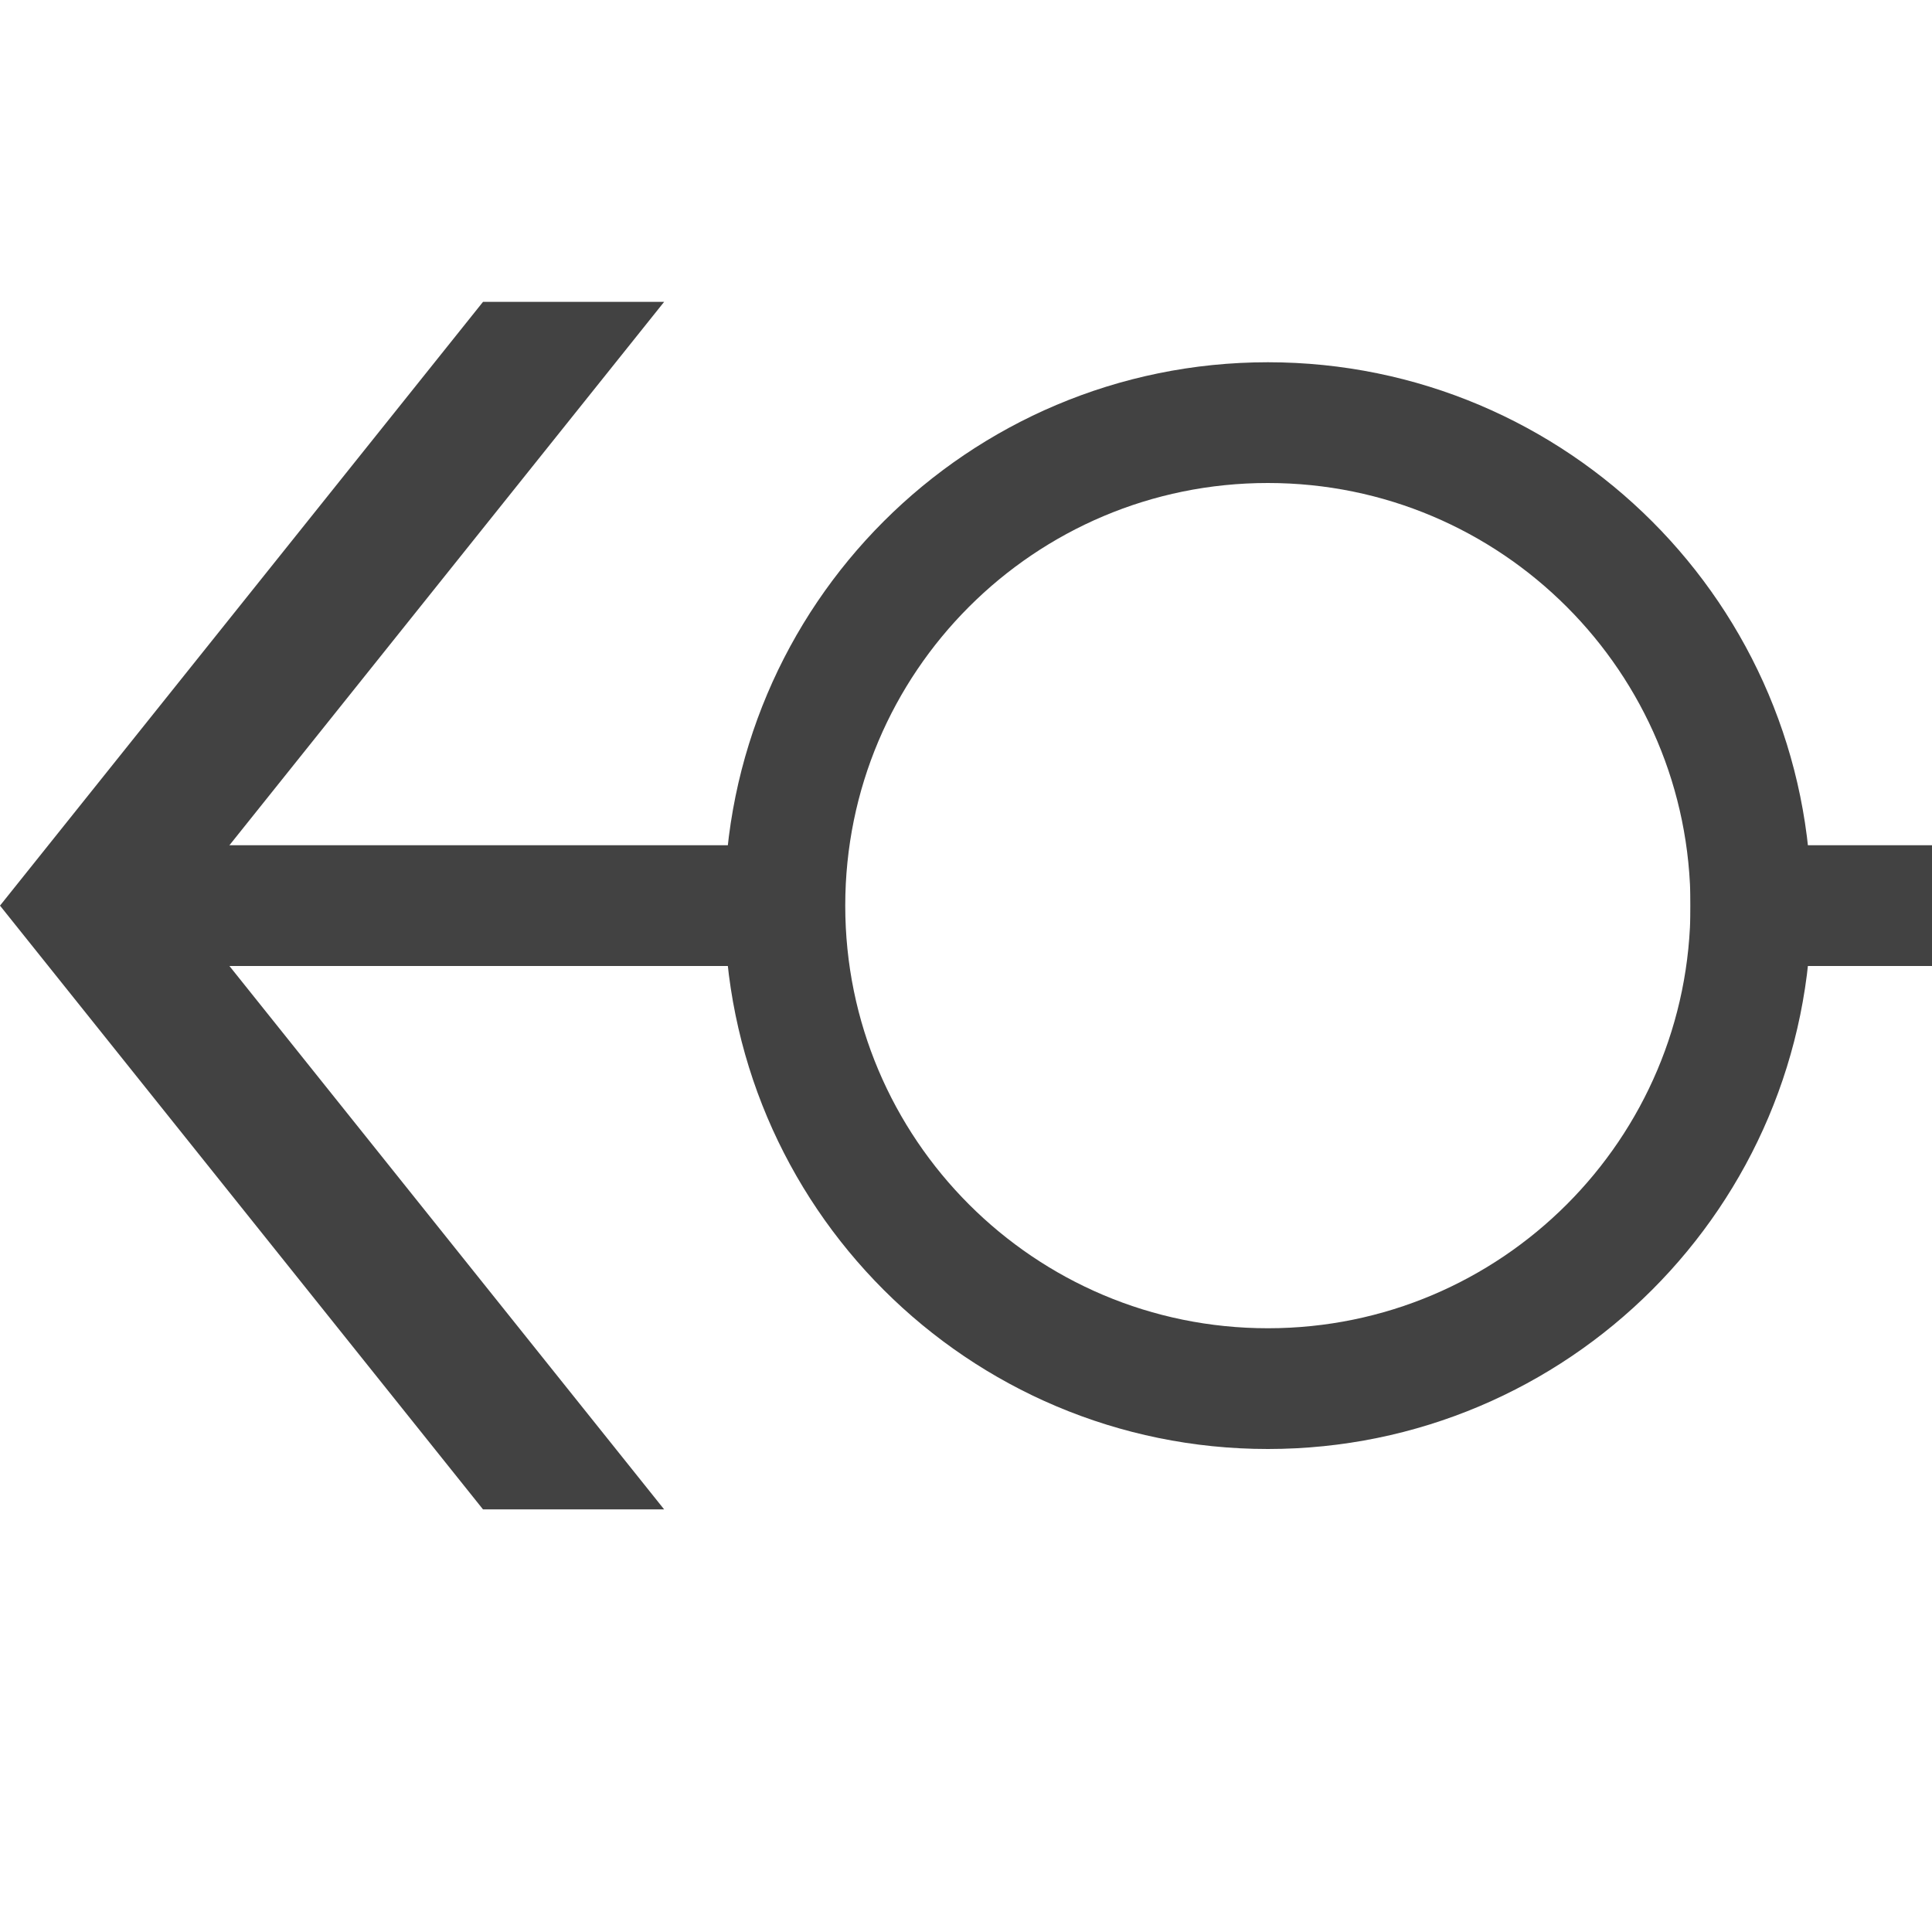
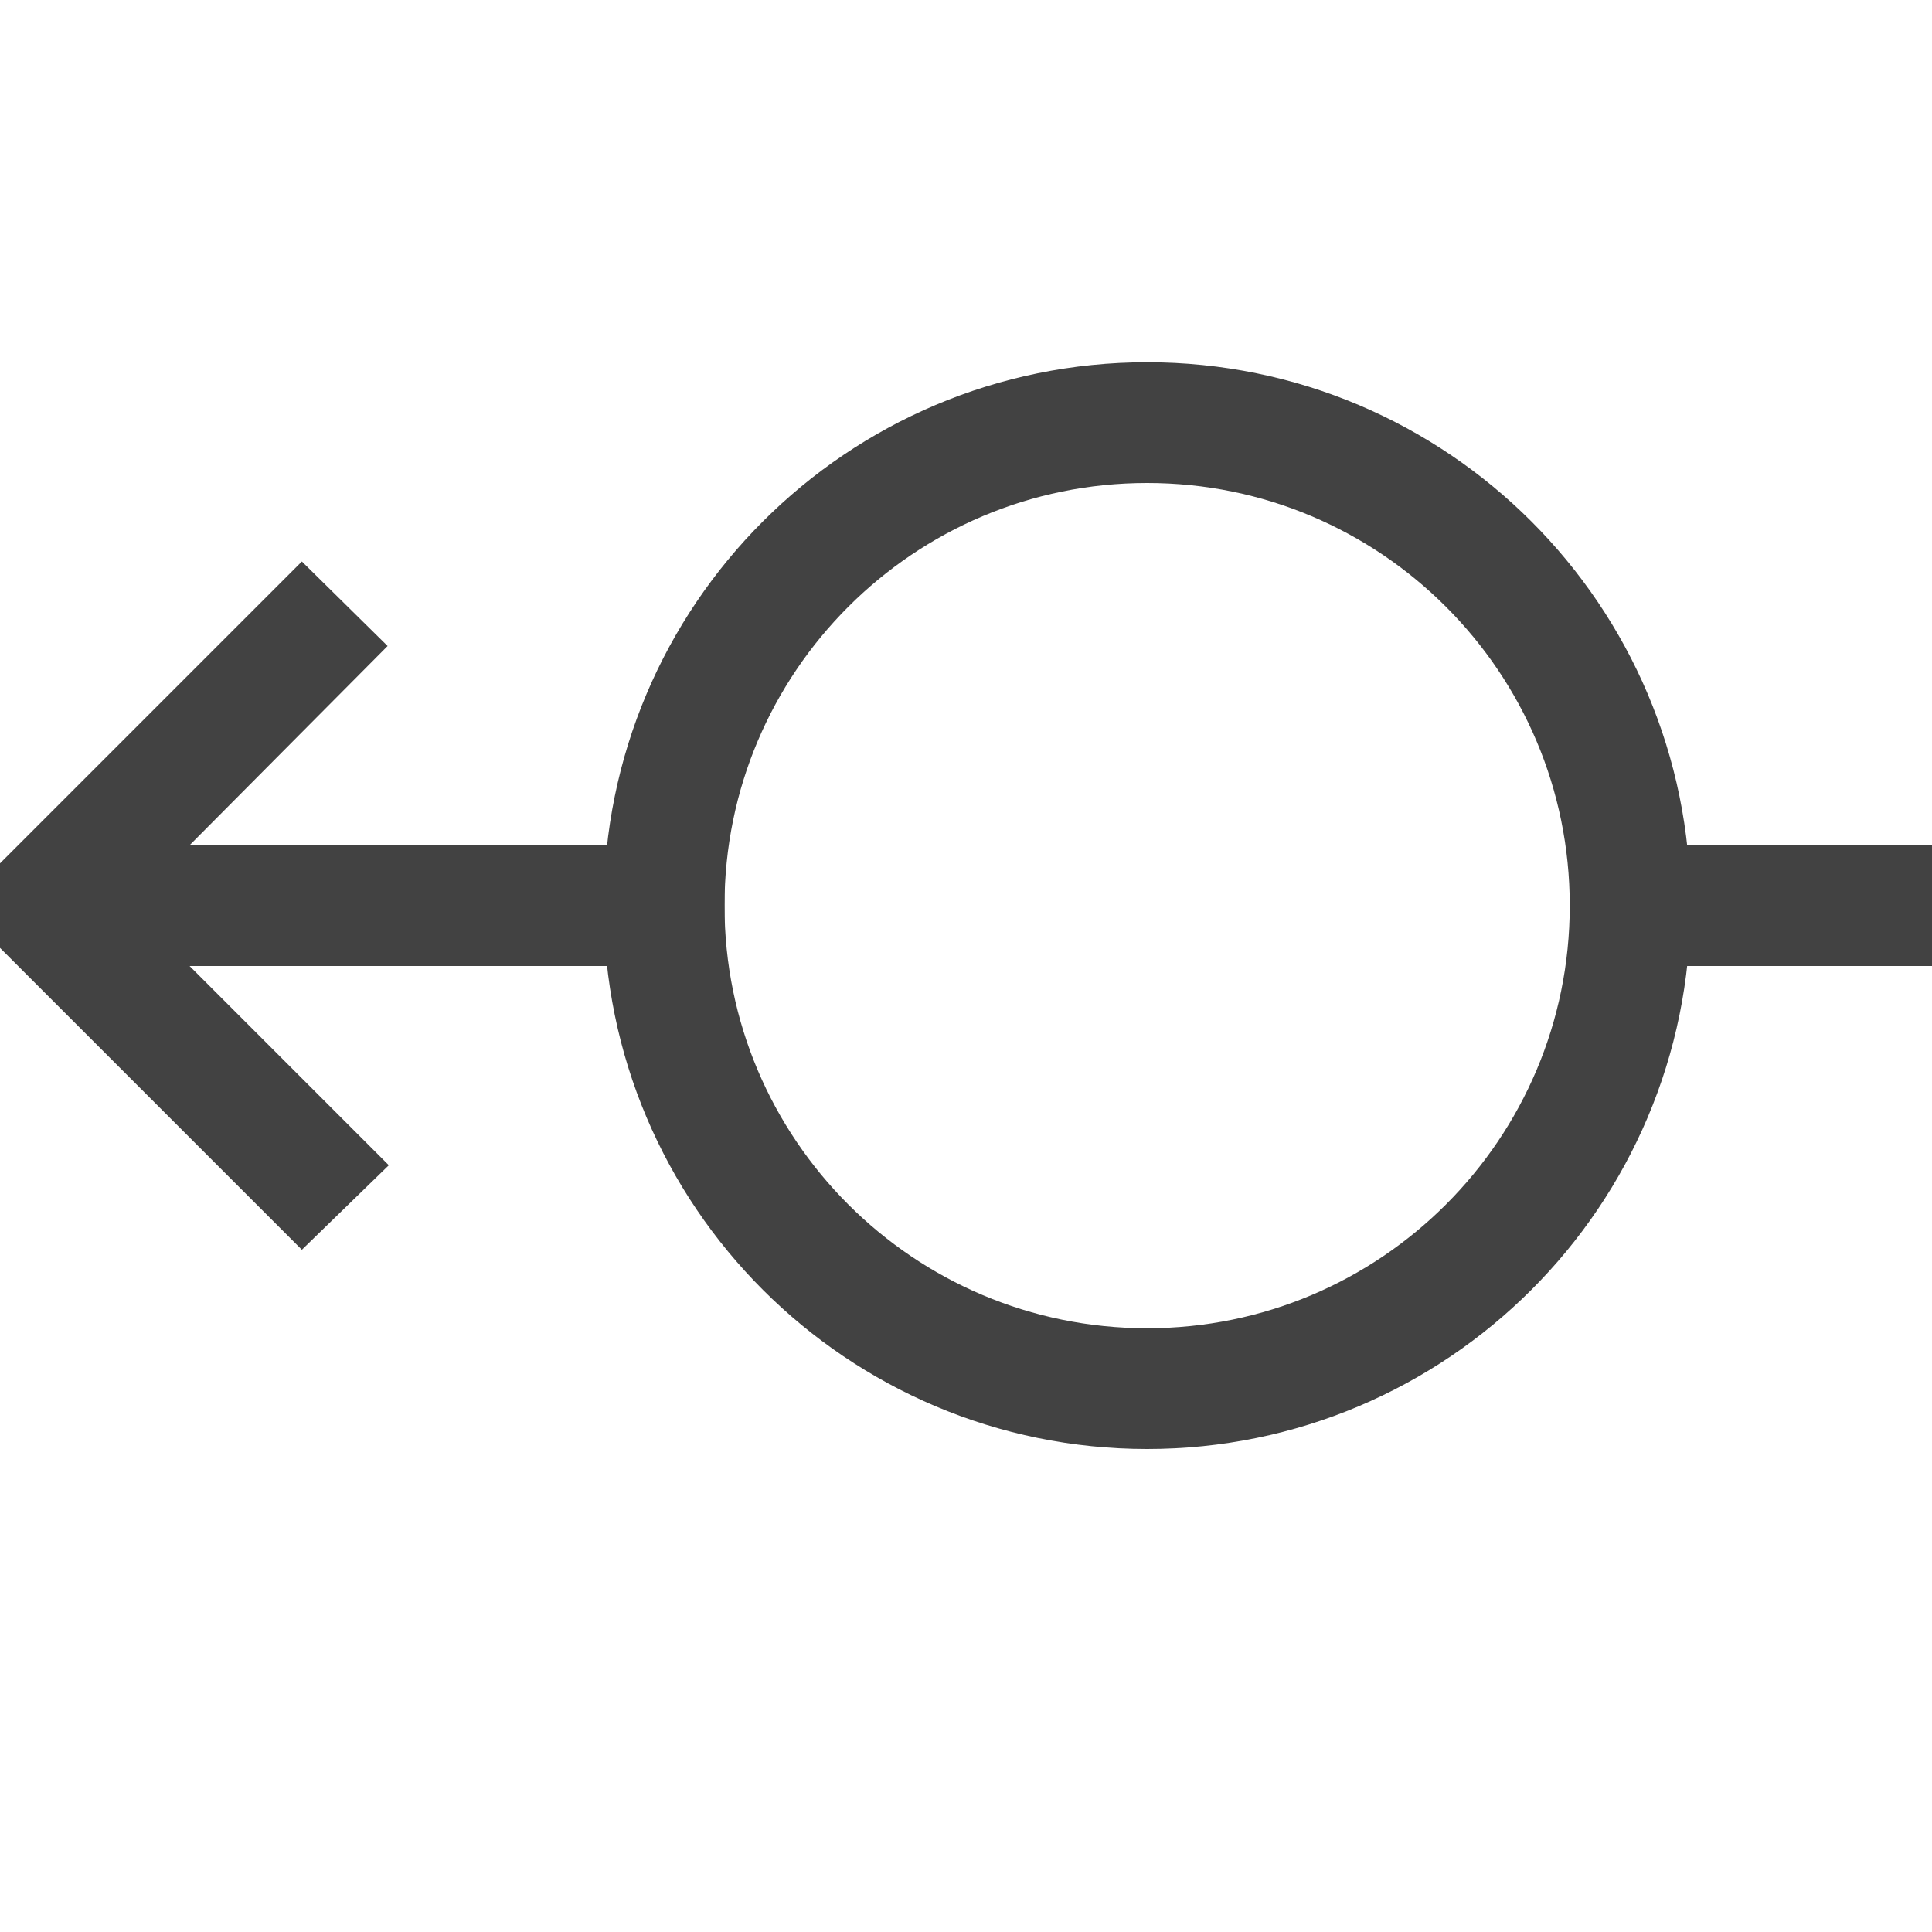
- <svg xmlns="http://www.w3.org/2000/svg" width="16" height="16" fill="none" viewBox="0 0 16 16">
-   <circle r="4" stroke="#424242" stroke-linejoin="bevel" transform="matrix(-1 0 0 1 10.5 7.5)" />
-   <path stroke="#424242" stroke-linejoin="bevel" d="M14 7.5h2" />
-   <path fill="#424242" d="M1.5 7.5l4-5H4l-4 5 4 5h1.5l-4-5z" />
-   <path stroke="#424242" stroke-linejoin="bevel" d="M6.5 7.5H1" />
+ <svg xmlns="http://www.w3.org/2000/svg" width="16" height="16" fill="none">
+   <circle r="4" transform="matrix(-1 0 0 1 9.5 7.5)" stroke="#424242" stroke-linejoin="bevel" />
+   <path d="M13.5 7.5H16" stroke="#424242" stroke-linejoin="bevel" />
+   <path d="M2.5 10.35L0 7.85v-.7l2.5-2.5.71.7L1.57 7H6v1H1.57l1.65 1.65-.72.7z" fill="#424242" />
</svg>
